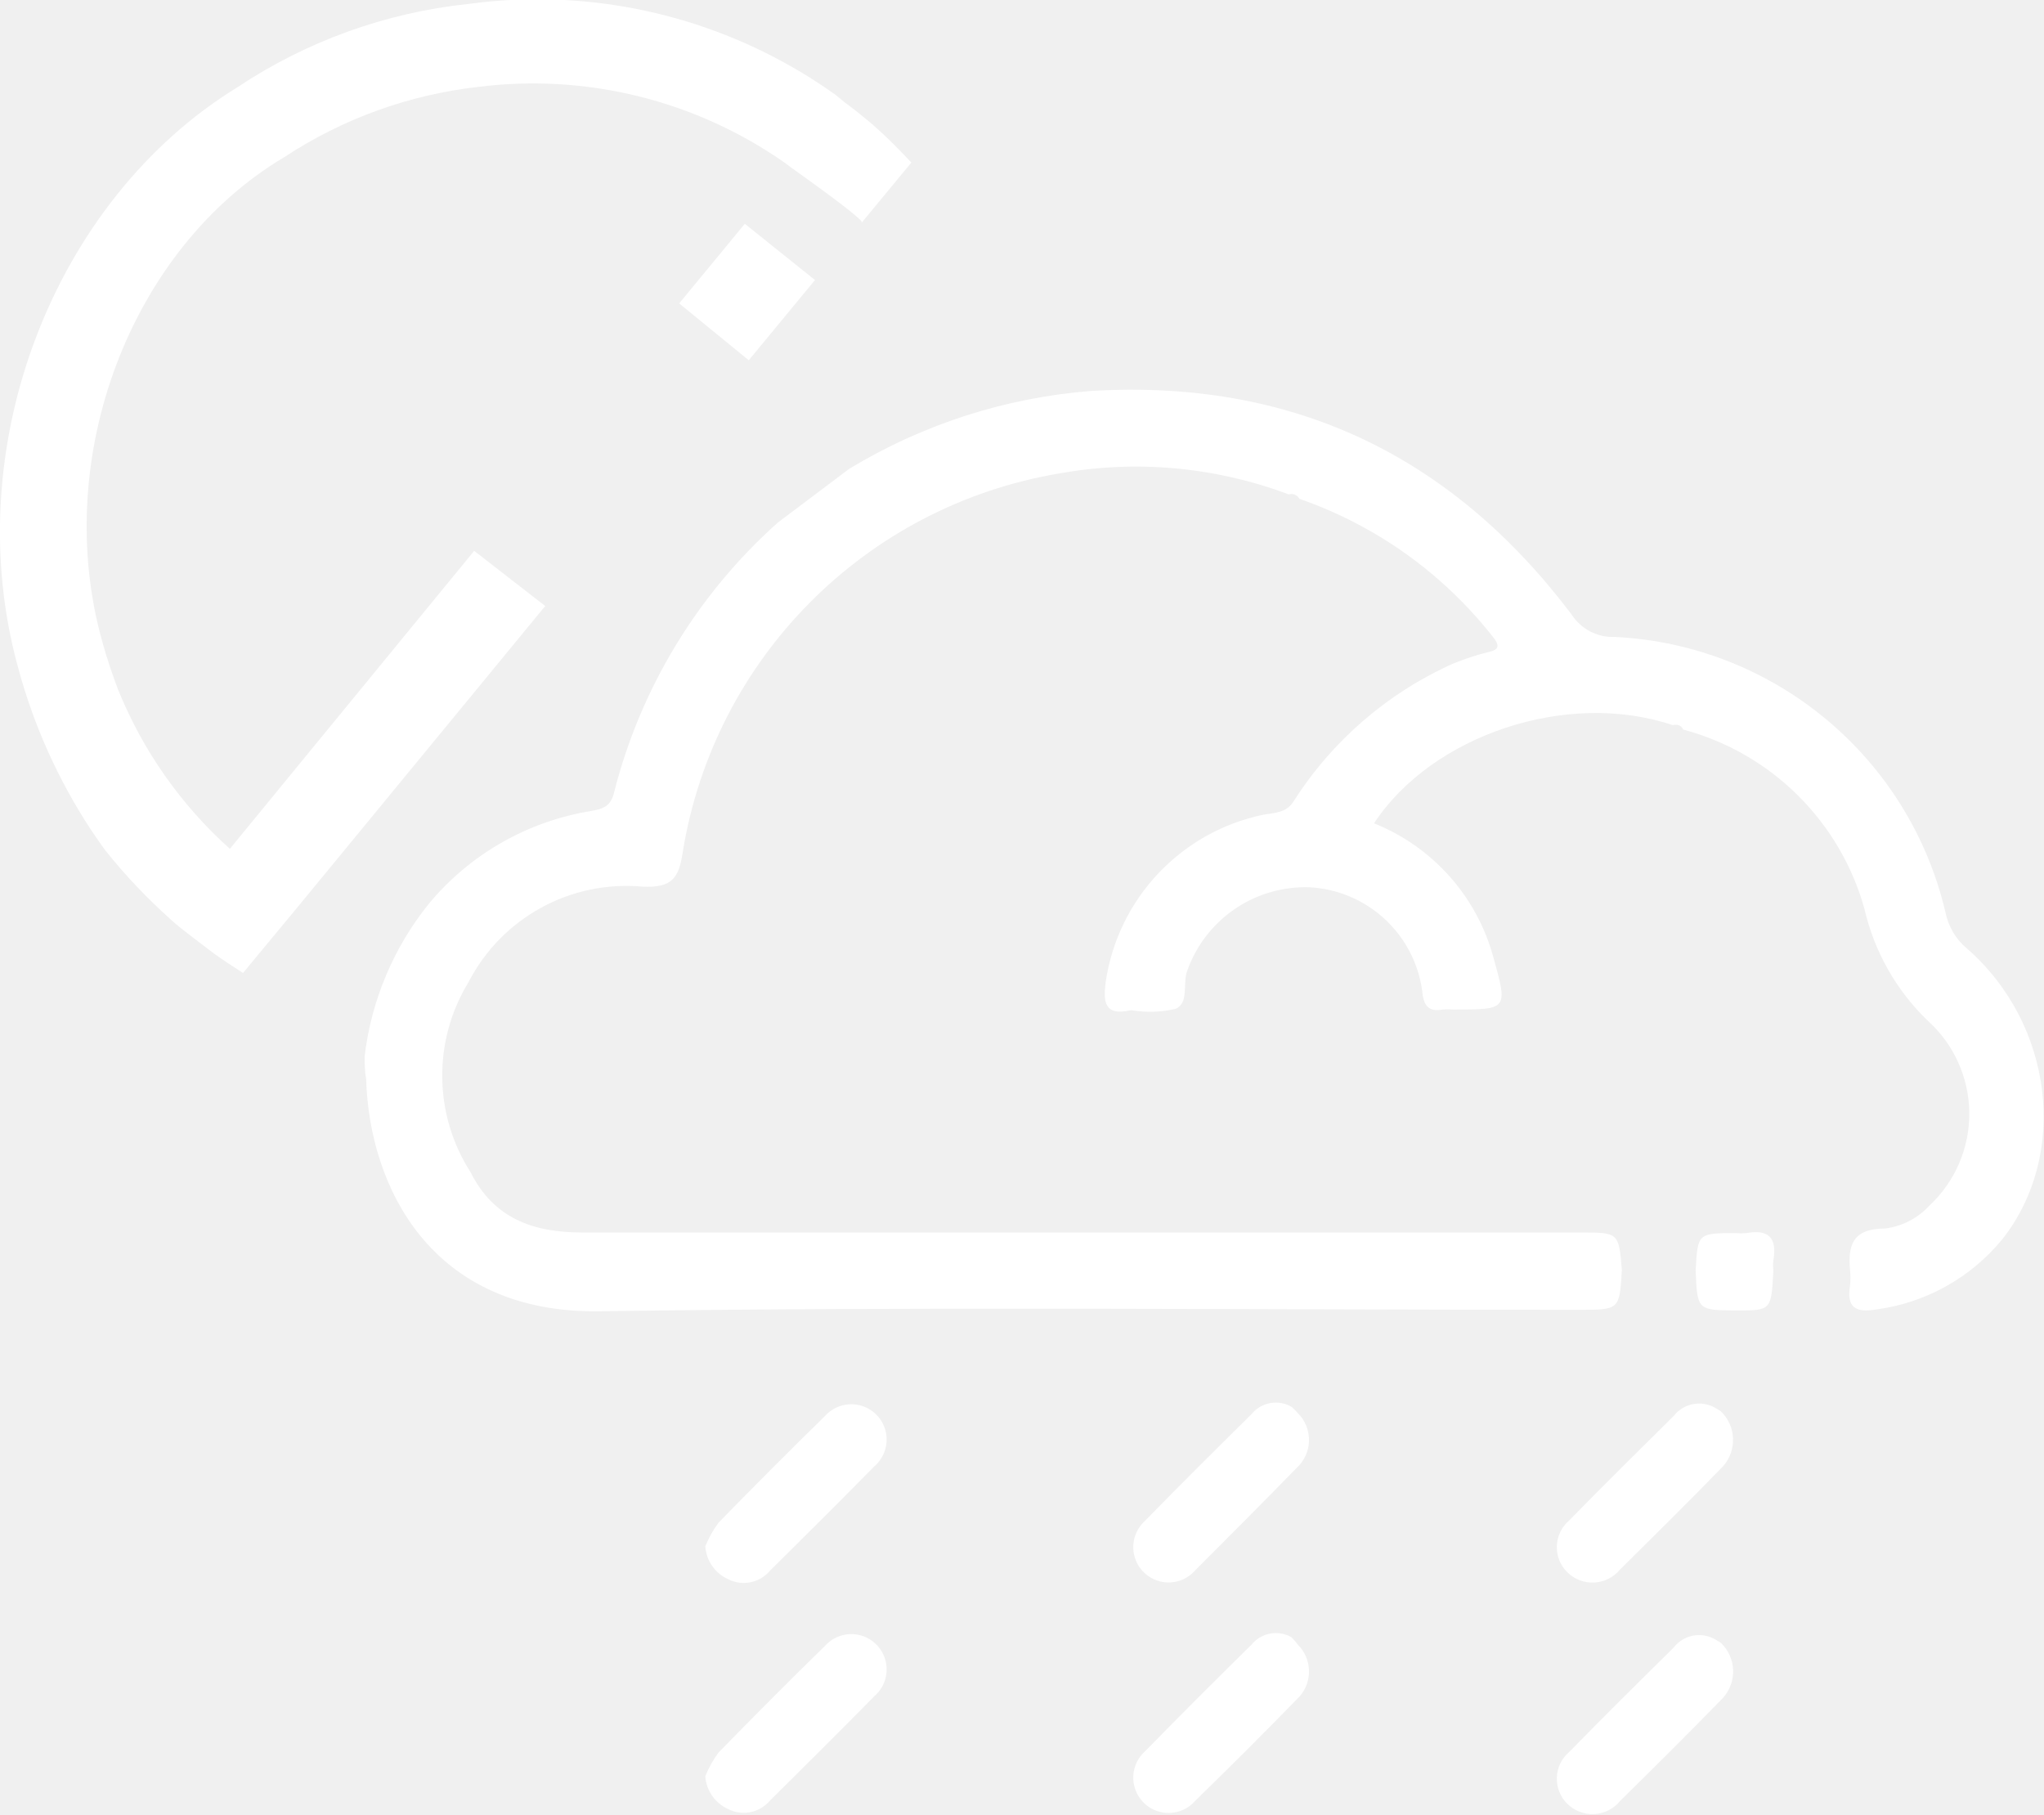
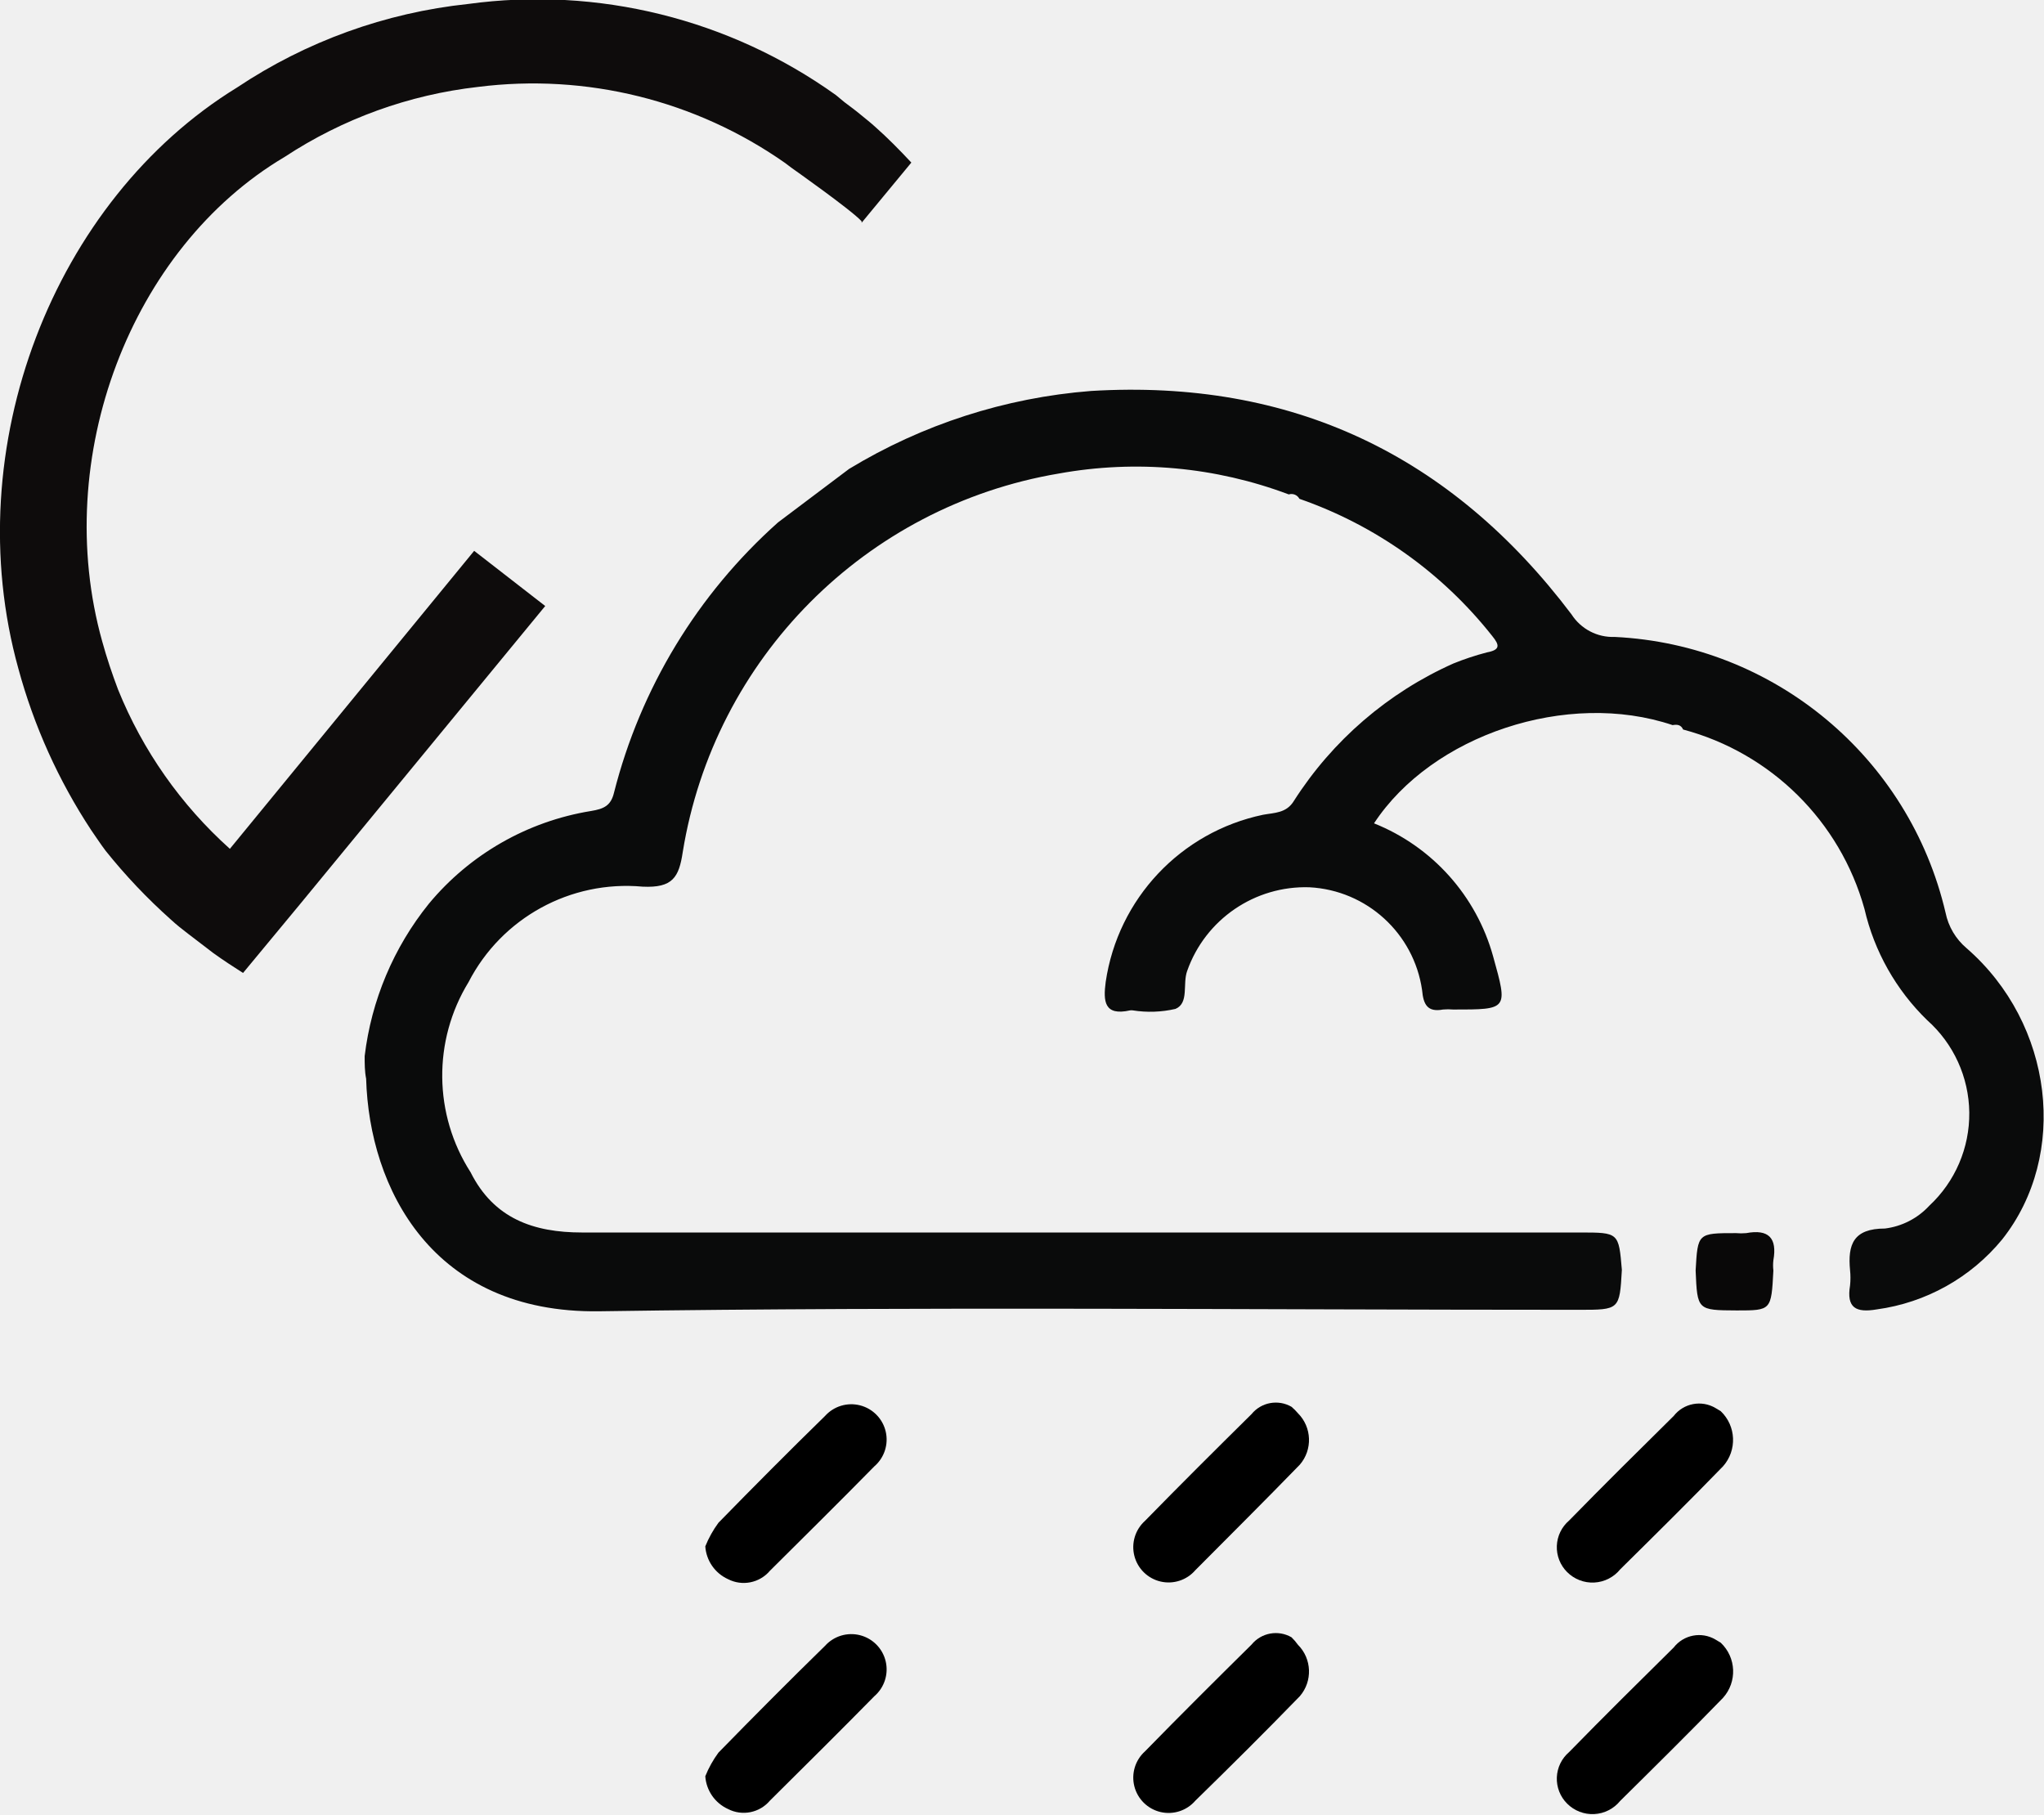
<svg xmlns="http://www.w3.org/2000/svg" viewBox="0 0 97.81 86.83">
  <defs>
-     <style>.cls-1{fill:#ffffff;}.cls-2{fill:#ffffff;}.cls-3{fill:#ffffff;}</style>
+     <style>.cls-1{fill:#0a0b0b;}.cls-2{fill:#090808;}.cls-3{fill:#0e0c0c;}</style>
  </defs>
  <g id="Layer_2" data-name="Layer 2">
    <g id="Layer_1-2" data-name="Layer 1">
-       <path class="cls-1" d="M82.34,67.53a1.9,1.9,0,0,1,.11,2.64h0c-1.62,1.67-3.27,3.3-4.92,4.93a1.71,1.71,0,0,1-2.54.13,1.68,1.68,0,0,1,.1-2.47c1.66-1.7,3.35-3.37,5-5a1.54,1.54,0,0,1,2-.38Z" />
-       <path class="cls-1" d="M62.11,67.63a1.81,1.81,0,0,1,.09,2.46h0c-1.66,1.71-3.34,3.38-5,5.05a1.69,1.69,0,1,1-2.41-2.36c1.68-1.72,3.39-3.42,5.1-5.11a1.5,1.5,0,0,1,1.91-.35A2.6,2.6,0,0,1,62.11,67.63Z" />
-       <path class="cls-1" d="M33.75,74a5.15,5.15,0,0,1,.63-1.13c1.68-1.72,3.38-3.43,5.1-5.11a1.69,1.69,0,1,1,2.36,2.41c-1.66,1.69-3.35,3.36-5,5a1.64,1.64,0,0,1-2,.4A1.86,1.86,0,0,1,33.75,74Z" />
-       <path class="cls-1" d="M82.34,78.61a1.89,1.89,0,0,1,.11,2.64h0c-1.62,1.67-3.27,3.3-4.92,4.93a1.71,1.71,0,0,1-2.54.13,1.68,1.68,0,0,1,.1-2.47c1.66-1.7,3.35-3.37,5-5a1.54,1.54,0,0,1,2-.38Z" />
-       <path class="cls-1" d="M62.11,78.71a1.81,1.81,0,0,1,.09,2.46h0c-1.66,1.71-3.34,3.38-5,5a1.69,1.69,0,1,1-2.41-2.36c1.68-1.72,3.39-3.42,5.1-5.11a1.5,1.5,0,0,1,1.91-.35A2.6,2.6,0,0,1,62.11,78.71Z" />
-       <path class="cls-1" d="M33.75,85a5.15,5.15,0,0,1,.63-1.13c1.68-1.72,3.38-3.43,5.1-5.11a1.69,1.69,0,1,1,2.36,2.41c-1.66,1.69-3.35,3.36-5,5a1.64,1.64,0,0,1-2,.4A1.86,1.86,0,0,1,33.75,85Z" />
+       <path d="M82.34,67.53a1.9,1.9,0,0,1,.11,2.64h0c-1.62,1.67-3.27,3.3-4.92,4.93a1.71,1.71,0,0,1-2.54.13,1.68,1.68,0,0,1,.1-2.47c1.66-1.7,3.35-3.37,5-5a1.54,1.54,0,0,1,2-.38Z" />
+       <path d="M62.11,67.63a1.81,1.81,0,0,1,.09,2.46h0c-1.66,1.71-3.34,3.38-5,5.05a1.69,1.69,0,1,1-2.41-2.36c1.68-1.72,3.39-3.42,5.1-5.11a1.5,1.5,0,0,1,1.91-.35A2.6,2.6,0,0,1,62.11,67.63Z" />
+       <path d="M33.75,74a5.15,5.15,0,0,1,.63-1.13c1.68-1.72,3.38-3.43,5.1-5.11a1.69,1.69,0,1,1,2.36,2.41c-1.66,1.69-3.35,3.36-5,5a1.64,1.64,0,0,1-2,.4A1.86,1.86,0,0,1,33.75,74Z" />
+       <path d="M82.34,78.61a1.89,1.89,0,0,1,.11,2.64h0c-1.62,1.67-3.27,3.3-4.92,4.93a1.71,1.71,0,0,1-2.54.13,1.68,1.68,0,0,1,.1-2.47c1.66-1.7,3.35-3.37,5-5a1.54,1.54,0,0,1,2-.38Z" />
+       <path d="M62.11,78.71a1.81,1.81,0,0,1,.09,2.46h0c-1.66,1.71-3.34,3.38-5,5a1.69,1.69,0,1,1-2.41-2.36c1.68-1.72,3.39-3.42,5.1-5.11a1.5,1.5,0,0,1,1.91-.35A2.6,2.6,0,0,1,62.11,78.71Z" />
+       <path d="M33.75,85a5.15,5.15,0,0,1,.63-1.13c1.68-1.72,3.38-3.43,5.1-5.11a1.69,1.69,0,1,1,2.36,2.41c-1.66,1.69-3.35,3.36-5,5a1.64,1.64,0,0,1-2,.4A1.86,1.86,0,0,1,33.75,85Z" />
      <path class="cls-1" d="M17.45,50.54a14.33,14.33,0,0,1,3.07-7.29,12.73,12.73,0,0,1,7.76-4.44c.61-.1.95-.25,1.1-.87A25.83,25.83,0,0,1,37.23,25l3.4-2.56A26.25,26.25,0,0,1,52.2,18.71c9.59-.58,17.23,3.05,23,10.69a2.35,2.35,0,0,0,2.07,1.08A17.11,17.11,0,0,1,93.1,43.68a3,3,0,0,0,1,1.69C98.28,49,99,55.28,95.81,59.31a9.41,9.41,0,0,1-6,3.35c-1,.17-1.46-.07-1.28-1.15a3.52,3.52,0,0,0,0-.72c-.12-1.24.16-2,1.67-2a3.47,3.47,0,0,0,2.12-1.09,6,6,0,0,0-.1-8.88,10.8,10.8,0,0,1-3-5.32,12.3,12.3,0,0,0-8.68-8.59h0c-.1-.23-.29-.25-.5-.21C75,33,68.52,35.18,65.75,39.4a9.62,9.62,0,0,1,5.7,6.37c.71,2.55.72,2.54-1.91,2.54a2.68,2.68,0,0,0-.49,0c-.75.14-.94-.25-1-.93a5.75,5.75,0,0,0-5.39-4.92,6,6,0,0,0-5.85,4c-.23.62.1,1.54-.56,1.82a5.36,5.36,0,0,1-2.05.07.48.48,0,0,0-.12,0c-1.25.28-1.29-.44-1.17-1.36a9.6,9.6,0,0,1,7.53-8c.54-.1,1.12-.07,1.48-.67a17.52,17.52,0,0,1,7.63-6.57,13,13,0,0,1,1.6-.53c.65-.12.61-.35.26-.78a20.22,20.22,0,0,0-9.23-6.57h0a.43.43,0,0,0-.51-.21,20.73,20.73,0,0,0-11-1,21.93,21.93,0,0,0-18,18.12c-.18,1.2-.48,1.72-1.92,1.65A8.5,8.5,0,0,0,22.42,47a8.57,8.57,0,0,0,.1,9.1c1.11,2.21,3,2.88,5.34,2.88H75.61c1.85,0,1.85,0,2,1.79-.11,1.91-.11,1.91-2.06,1.91-15.63,0-31.26-.16-46.88.07-8,.11-11-5.91-11.15-11.13C17.45,51.27,17.45,50.91,17.45,50.54Z" />
      <path class="cls-2" d="M81.14,60.8c.1-1.79.1-1.79,1.93-1.79a2.68,2.68,0,0,0,.49,0c1.07-.2,1.49.23,1.3,1.3a2.05,2.05,0,0,0,0,.49c-.1,1.91-.1,1.91-1.75,1.91C81.22,62.7,81.22,62.7,81.14,60.8Z" />
      <path class="cls-3" d="M11,40.62A20.61,20.61,0,0,1,5.65,33c-.28-.74-.54-1.51-.76-2.31C2.43,21.9,6.26,11.87,13.62,7.51a21.16,21.16,0,0,1,9.25-3.35A21,21,0,0,1,37.57,7.8l.29.22s2.91,2.05,3.37,2.57l0,.07,2.38-2.88c-.56-.6-1.13-1.18-1.73-1.71-.24-.22-.49-.41-.73-.61s-.49-.38-.74-.57L40,4.55A24.55,24.55,0,0,0,22.4.19a24.57,24.57,0,0,0-11.06,4C2.58,9.57-2.06,21.42.88,32a26.82,26.82,0,0,0,3.48,7.72h0c.23.33.45.67.7,1A27.07,27.07,0,0,0,8.17,44h0c.27.25.56.48.85.7l1.19.91c.47.34.95.65,1.42.95l2.75-3.32L26.09,29l-3.4-2.64Z" />
-       <polygon class="cls-3" points="35.64 10.71 32.5 14.52 35.83 17.24 39 13.4 35.64 10.71" />
    </g>
  </g>
</svg>
